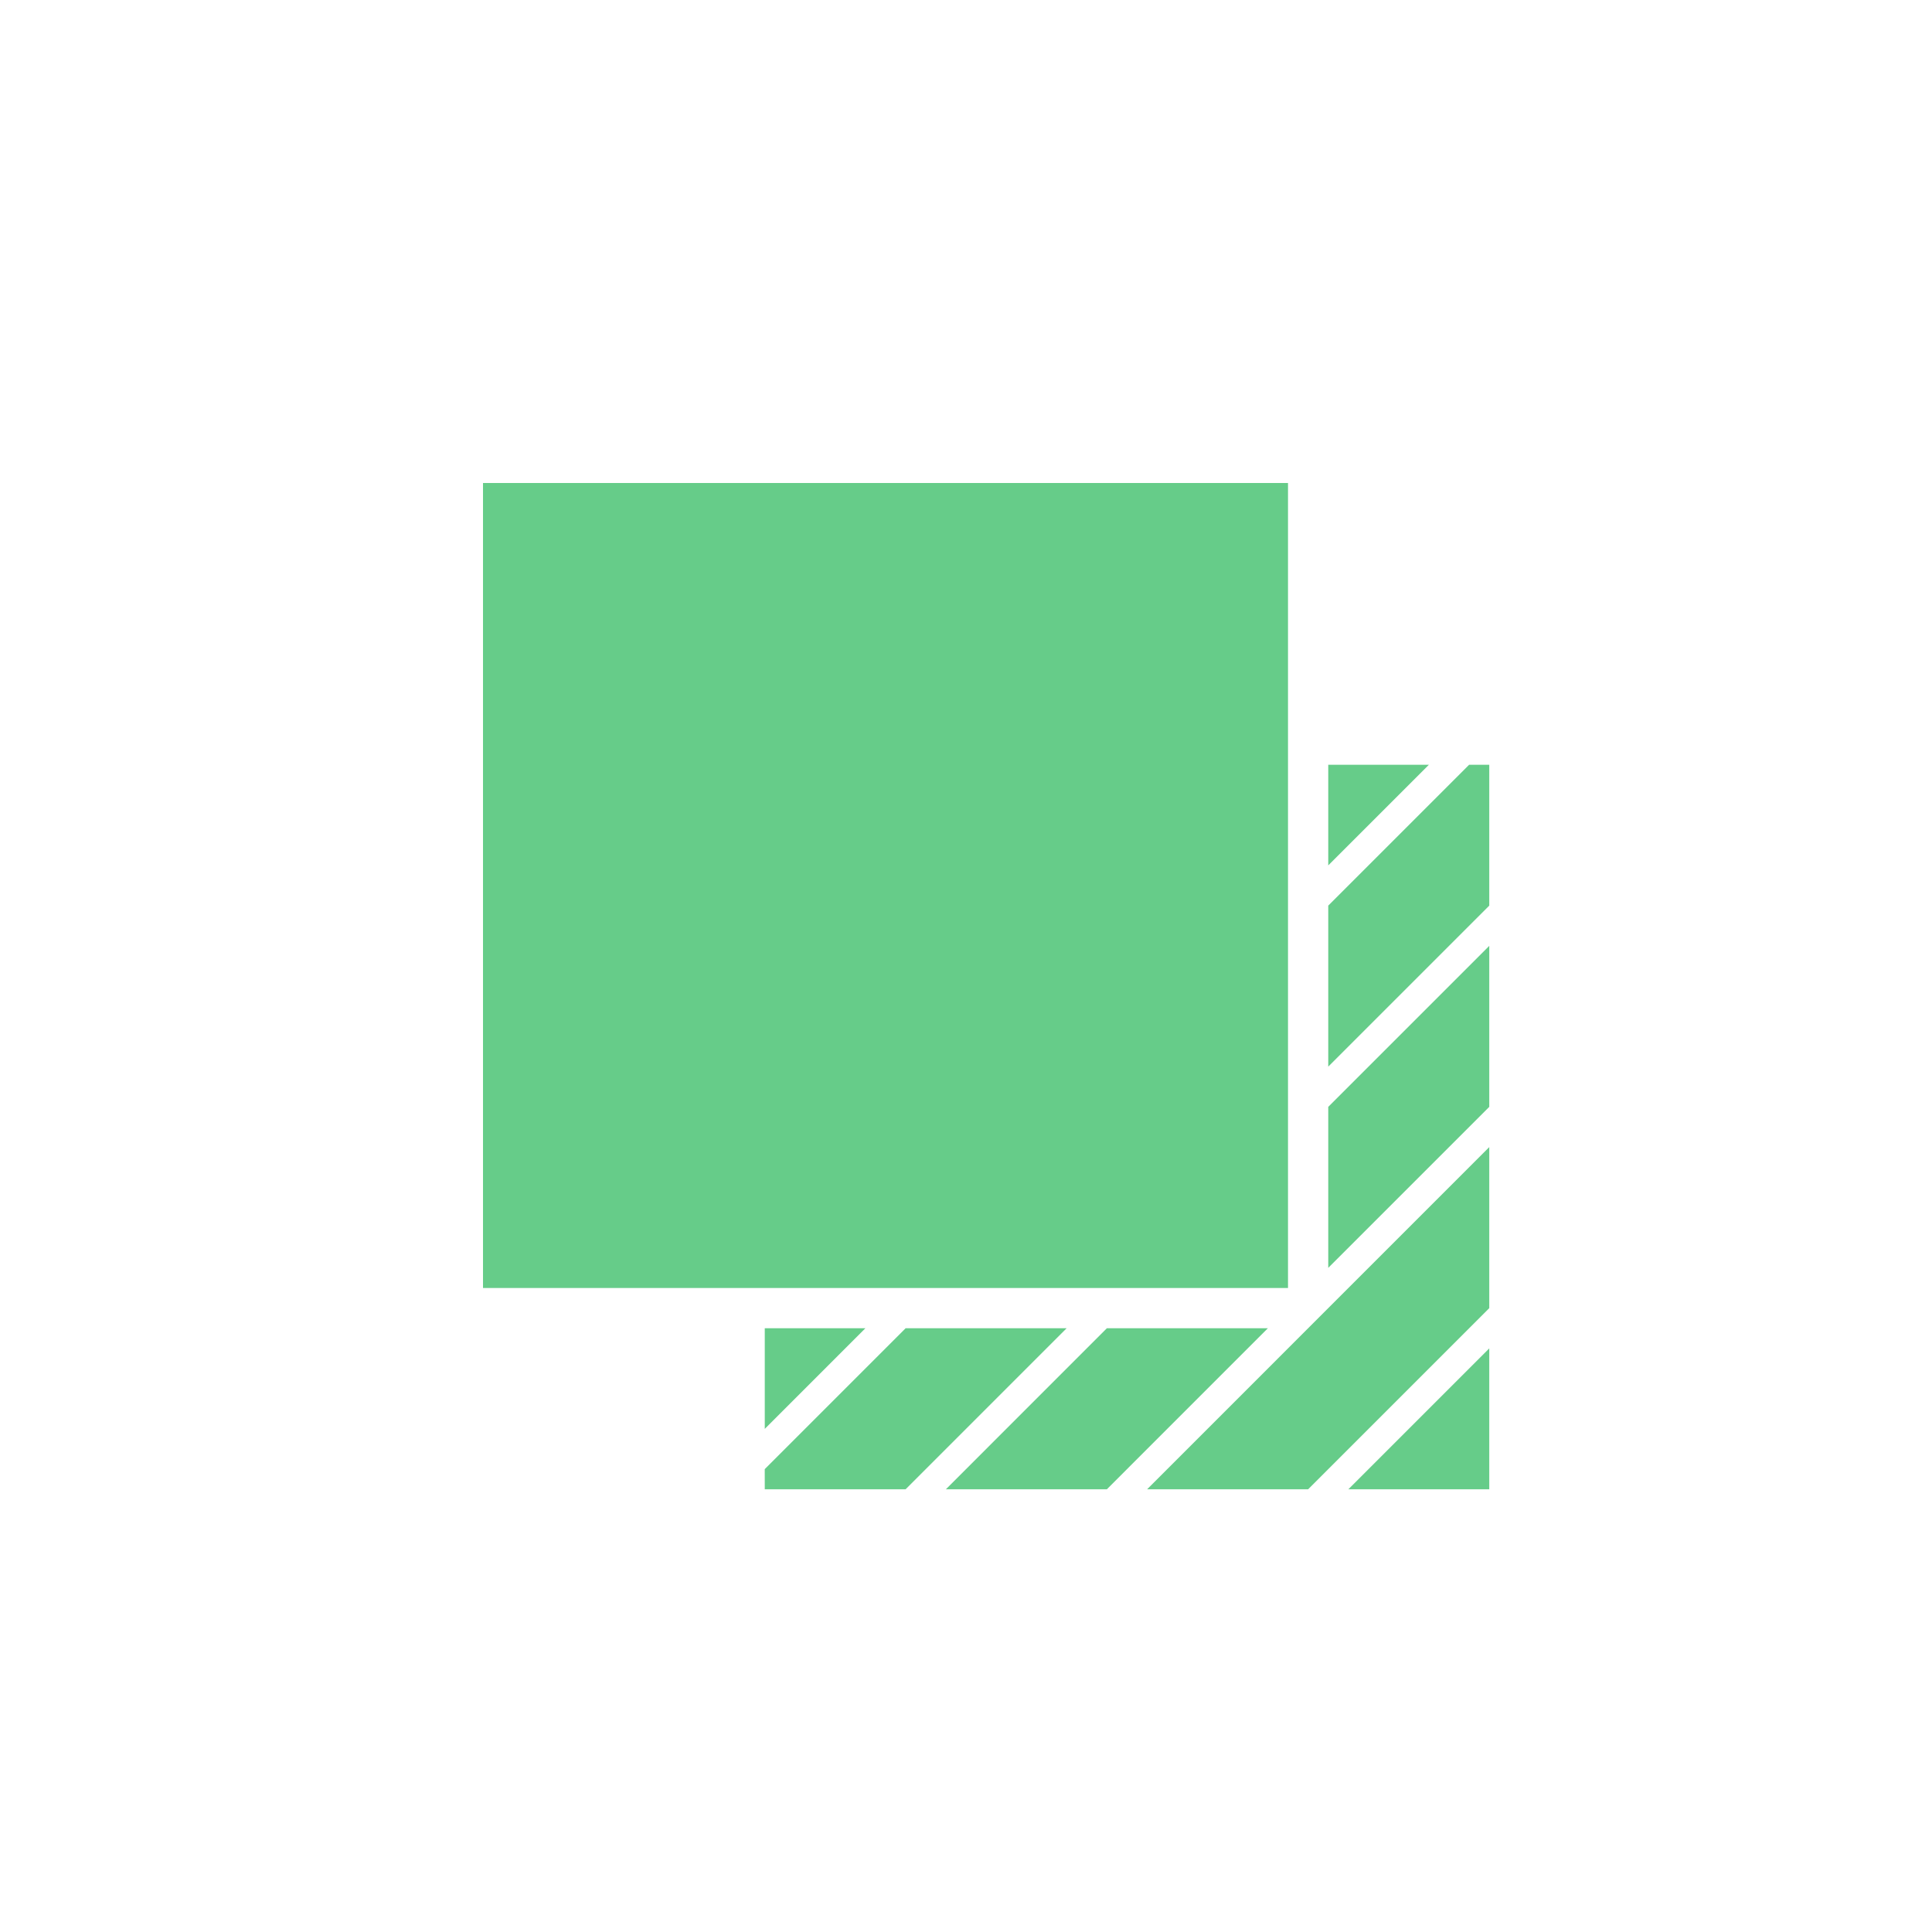
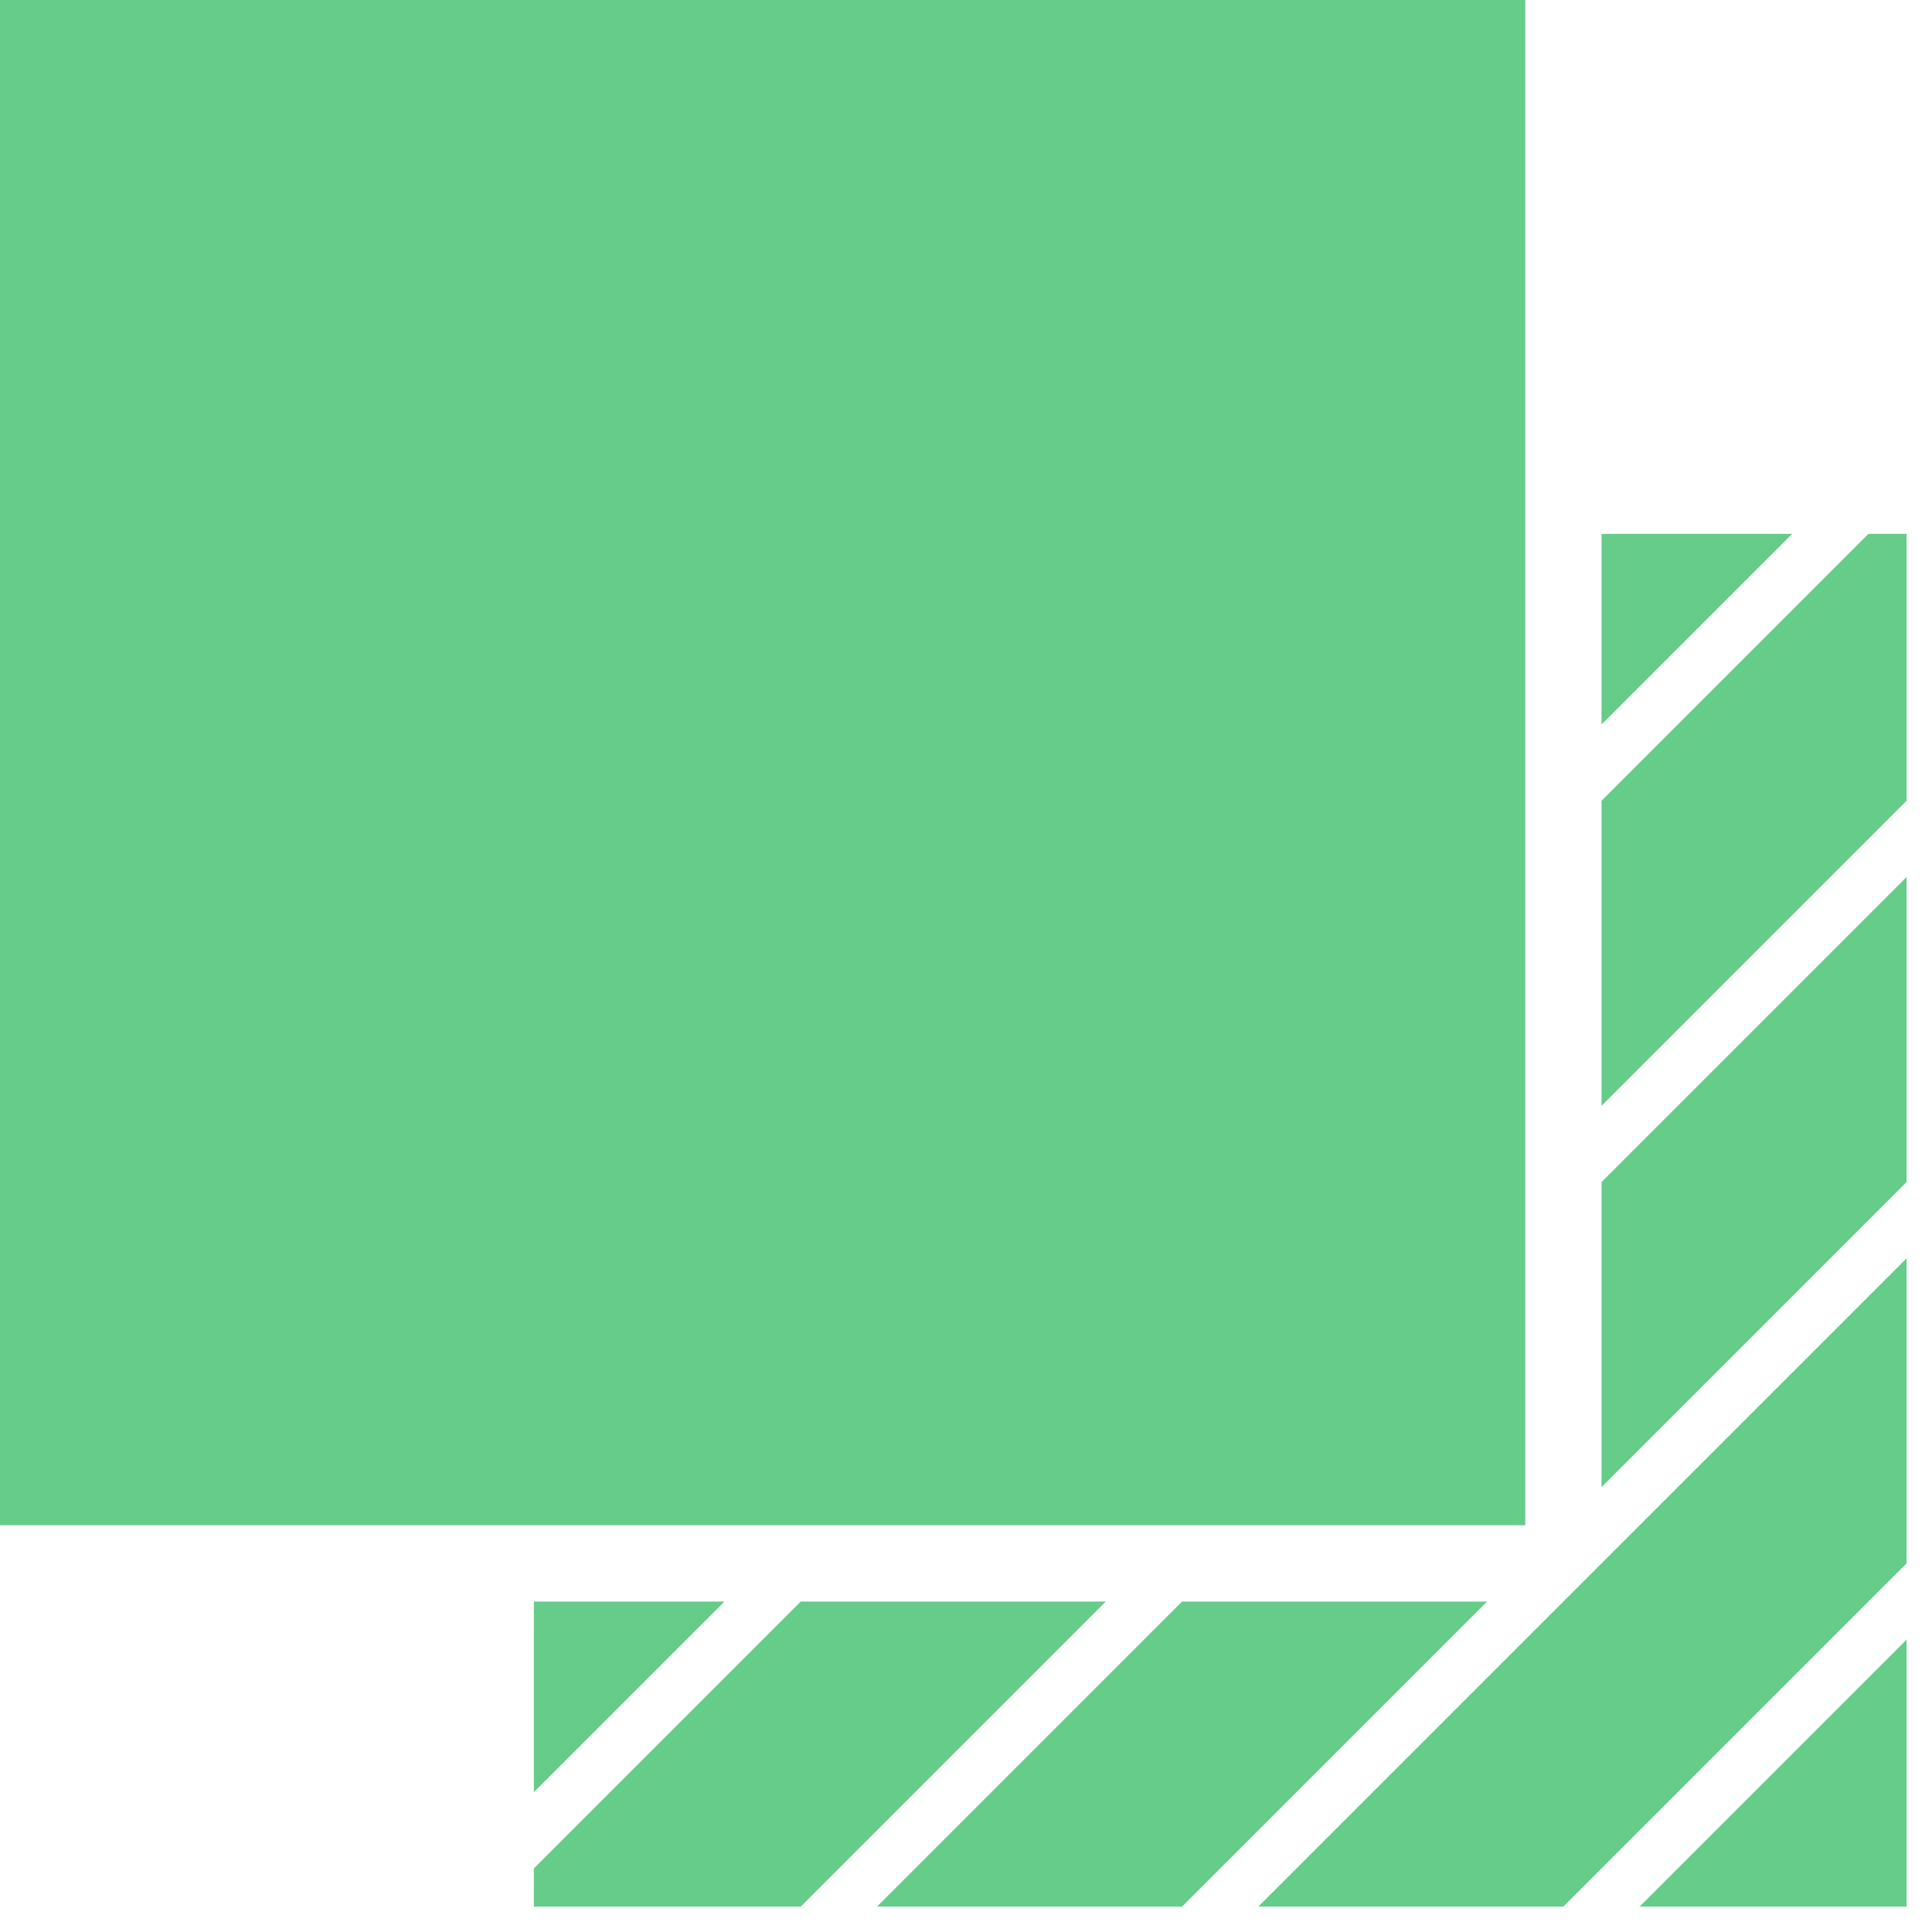
- <svg xmlns="http://www.w3.org/2000/svg" width="36px" height="36px" viewBox="0 0 76 76" version="1.1" baseProfile="full" enable-background="new 0 0 76.00 76.00" xml:space="preserve" fill="#66CC89">
-   <g id="SVGRepo_bgCarrier" stroke-width="0" />
-   <g id="SVGRepo_tracerCarrier" stroke-linecap="round" stroke-linejoin="round" />
-   <g id="SVGRepo_iconCarrier">
-     <path fill="#66CC89" fill-opacity="1" stroke-width="0.2" stroke-linejoin="round" d="M 58.584,58.584L 53.042,58.584L 58.584,53.042L 58.584,58.584 Z M 34.042,52.25L 30.084,56.209L 30.084,52.25L 34.042,52.25 Z M 41.958,52.25L 35.625,58.584L 30.084,58.584L 30.083,57.792L 35.625,52.25L 41.958,52.25 Z M 49.875,52.25L 43.542,58.584L 37.209,58.584L 43.541,52.25L 49.875,52.25 Z M 58.584,45.124L 58.584,51.459L 51.459,58.584L 45.125,58.584L 58.584,45.124 Z M 52.25,34.042L 52.25,30.084L 56.209,30.084L 52.25,34.042 Z M 58.584,35.625L 52.25,41.958L 52.25,35.625L 57.792,30.083L 58.584,30.084L 58.584,35.625 Z M 58.584,43.541L 52.25,49.874L 52.25,43.541L 58.584,37.208L 58.584,43.541 Z M 19,50.667L 19,19L 50.667,19L 50.667,50.666L 19,50.667 Z " />
-   </g>
+ <svg xmlns="http://www.w3.org/2000/svg" width="19" height="19" viewBox="0 0 19 19" fill="none">
+   <path d="M18.75 18.75H16.125L18.75 16.125V18.75ZM7.125 15.75L5.25 17.625V15.75L7.125 15.75ZM10.875 15.75L7.875 18.75H5.25L5.25 18.375L7.875 15.75H10.875ZM14.625 15.75L11.625 18.75H8.625L11.625 15.75H14.625ZM18.75 12.375V15.375L15.375 18.75H12.375L18.75 12.375ZM15.75 7.125L15.75 5.25L17.625 5.25L15.75 7.125ZM18.75 7.875L15.75 10.875V7.875L18.375 5.25L18.75 5.25V7.875ZM18.75 11.625L15.75 14.625V11.625L18.75 8.625V11.625ZM0 15V0H15L15 15L0 15Z" fill="#66CC89" />
</svg>
